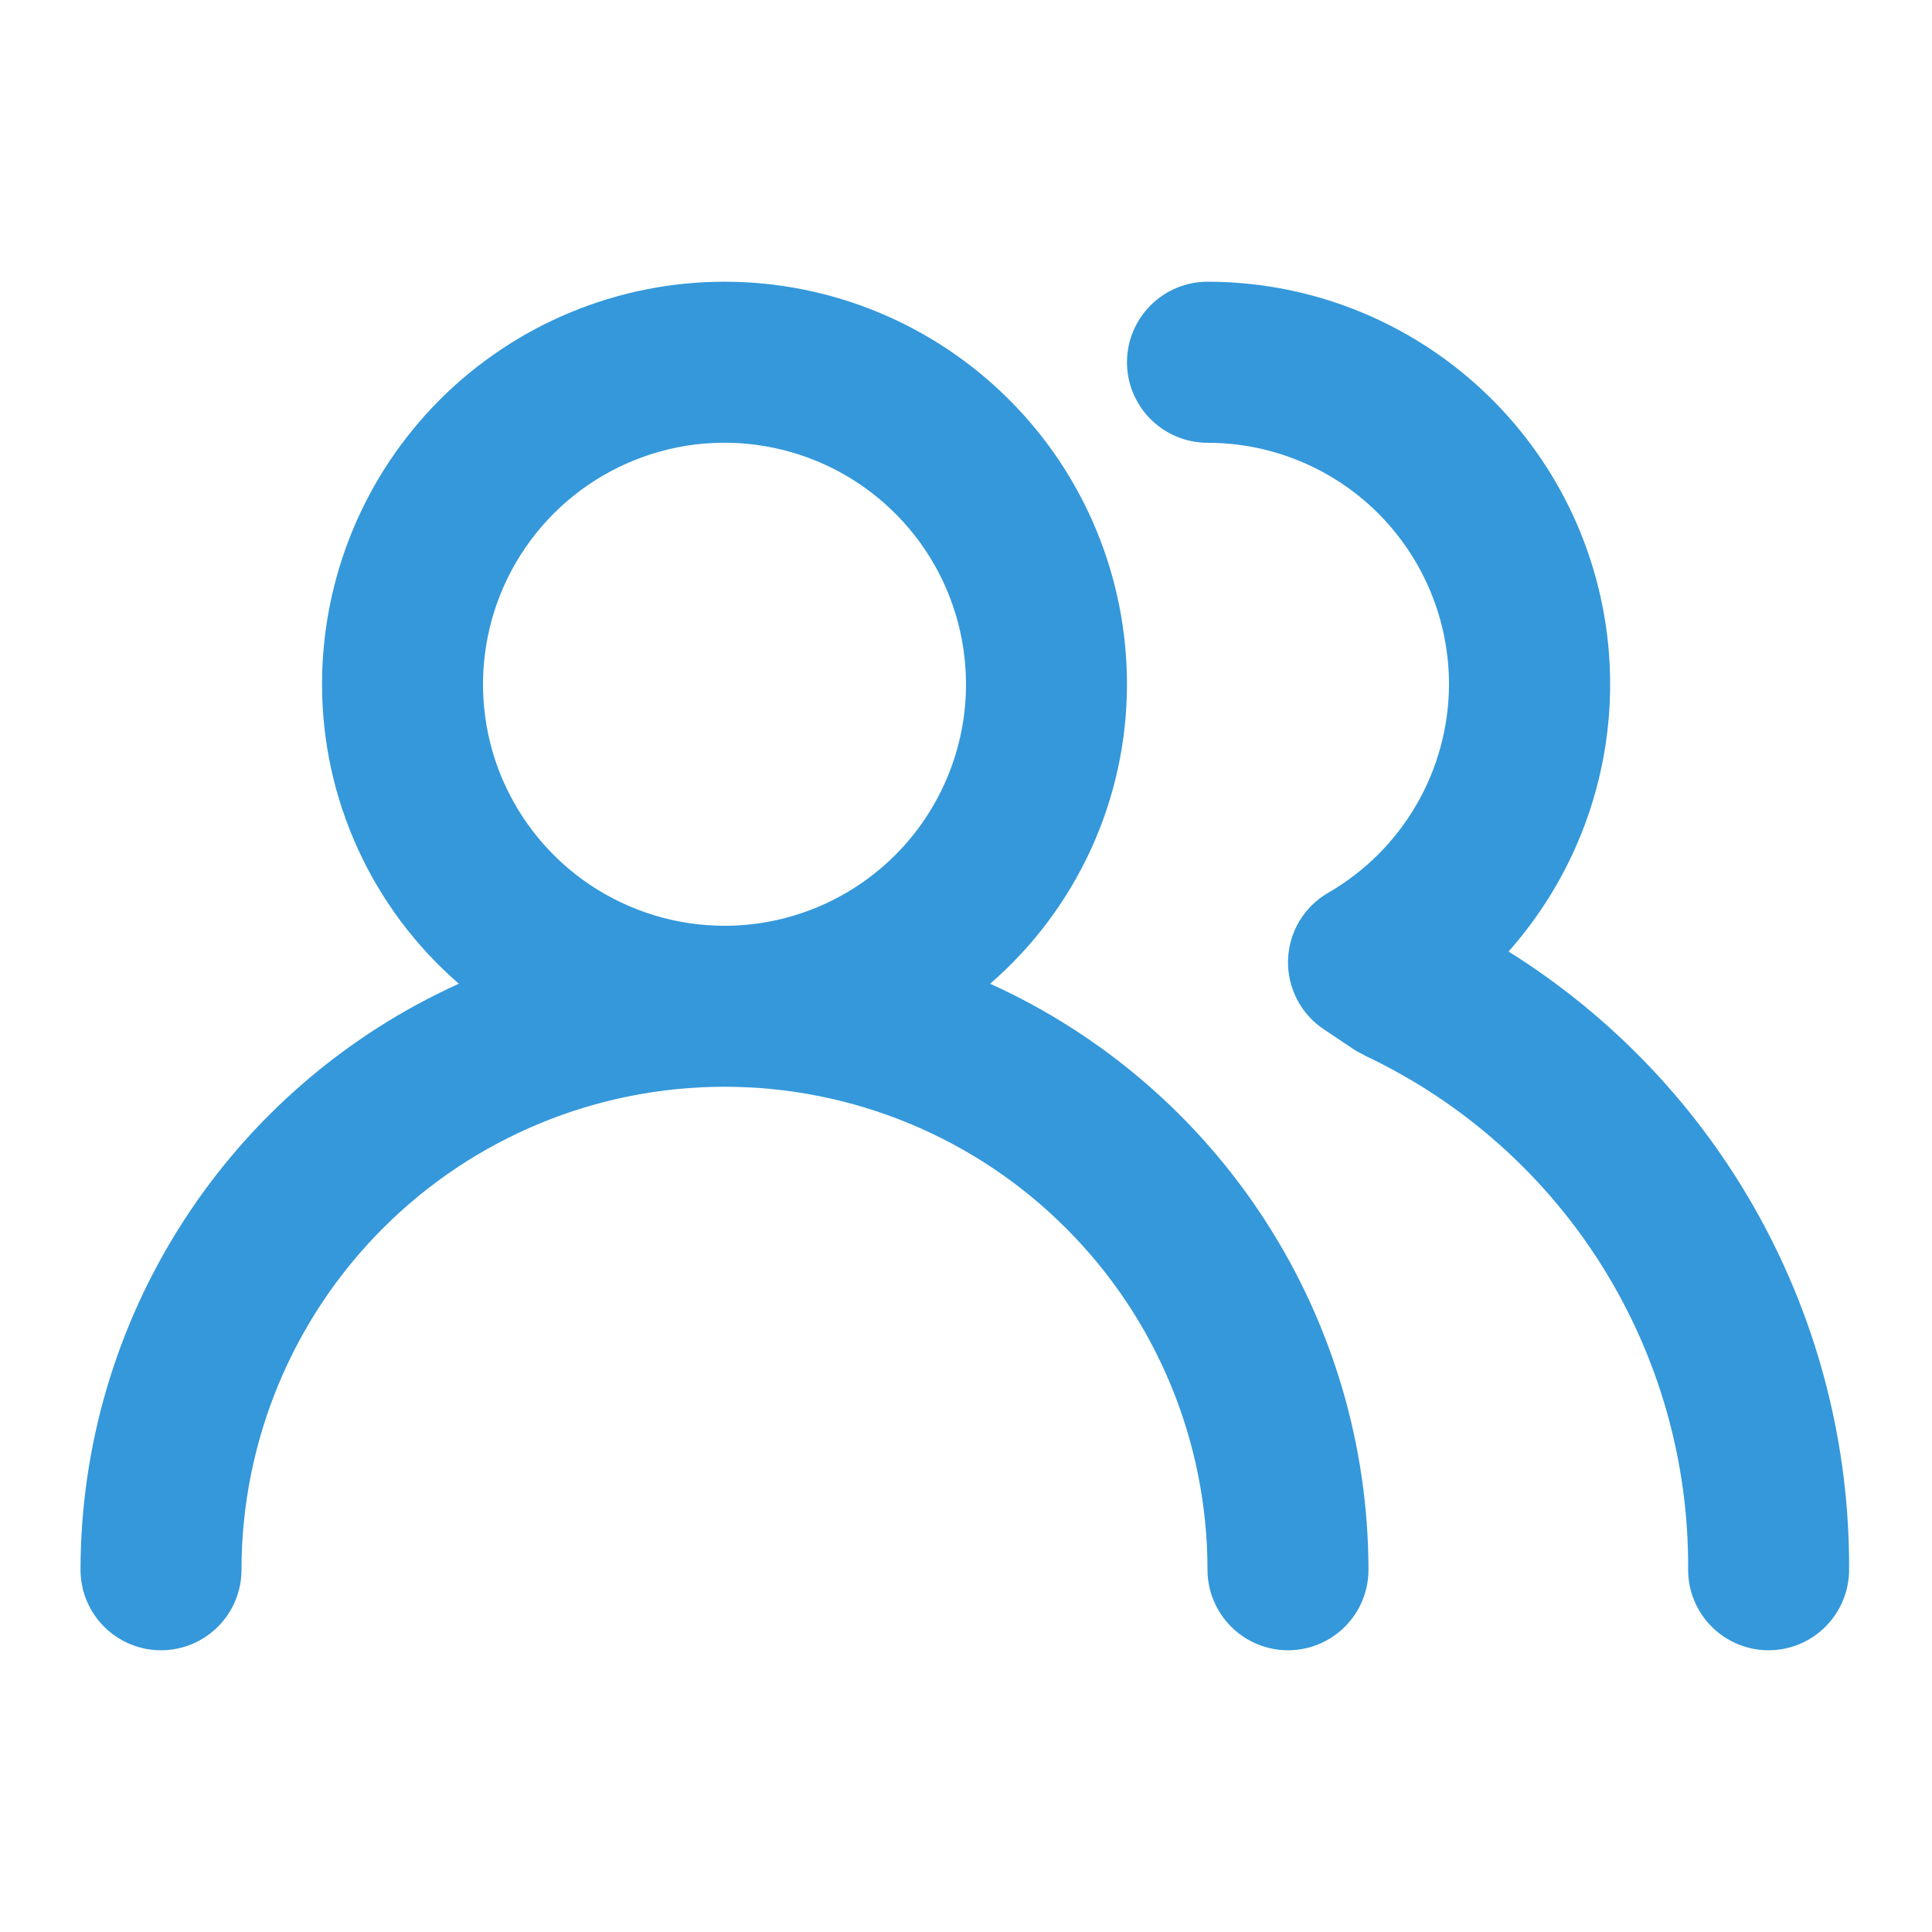
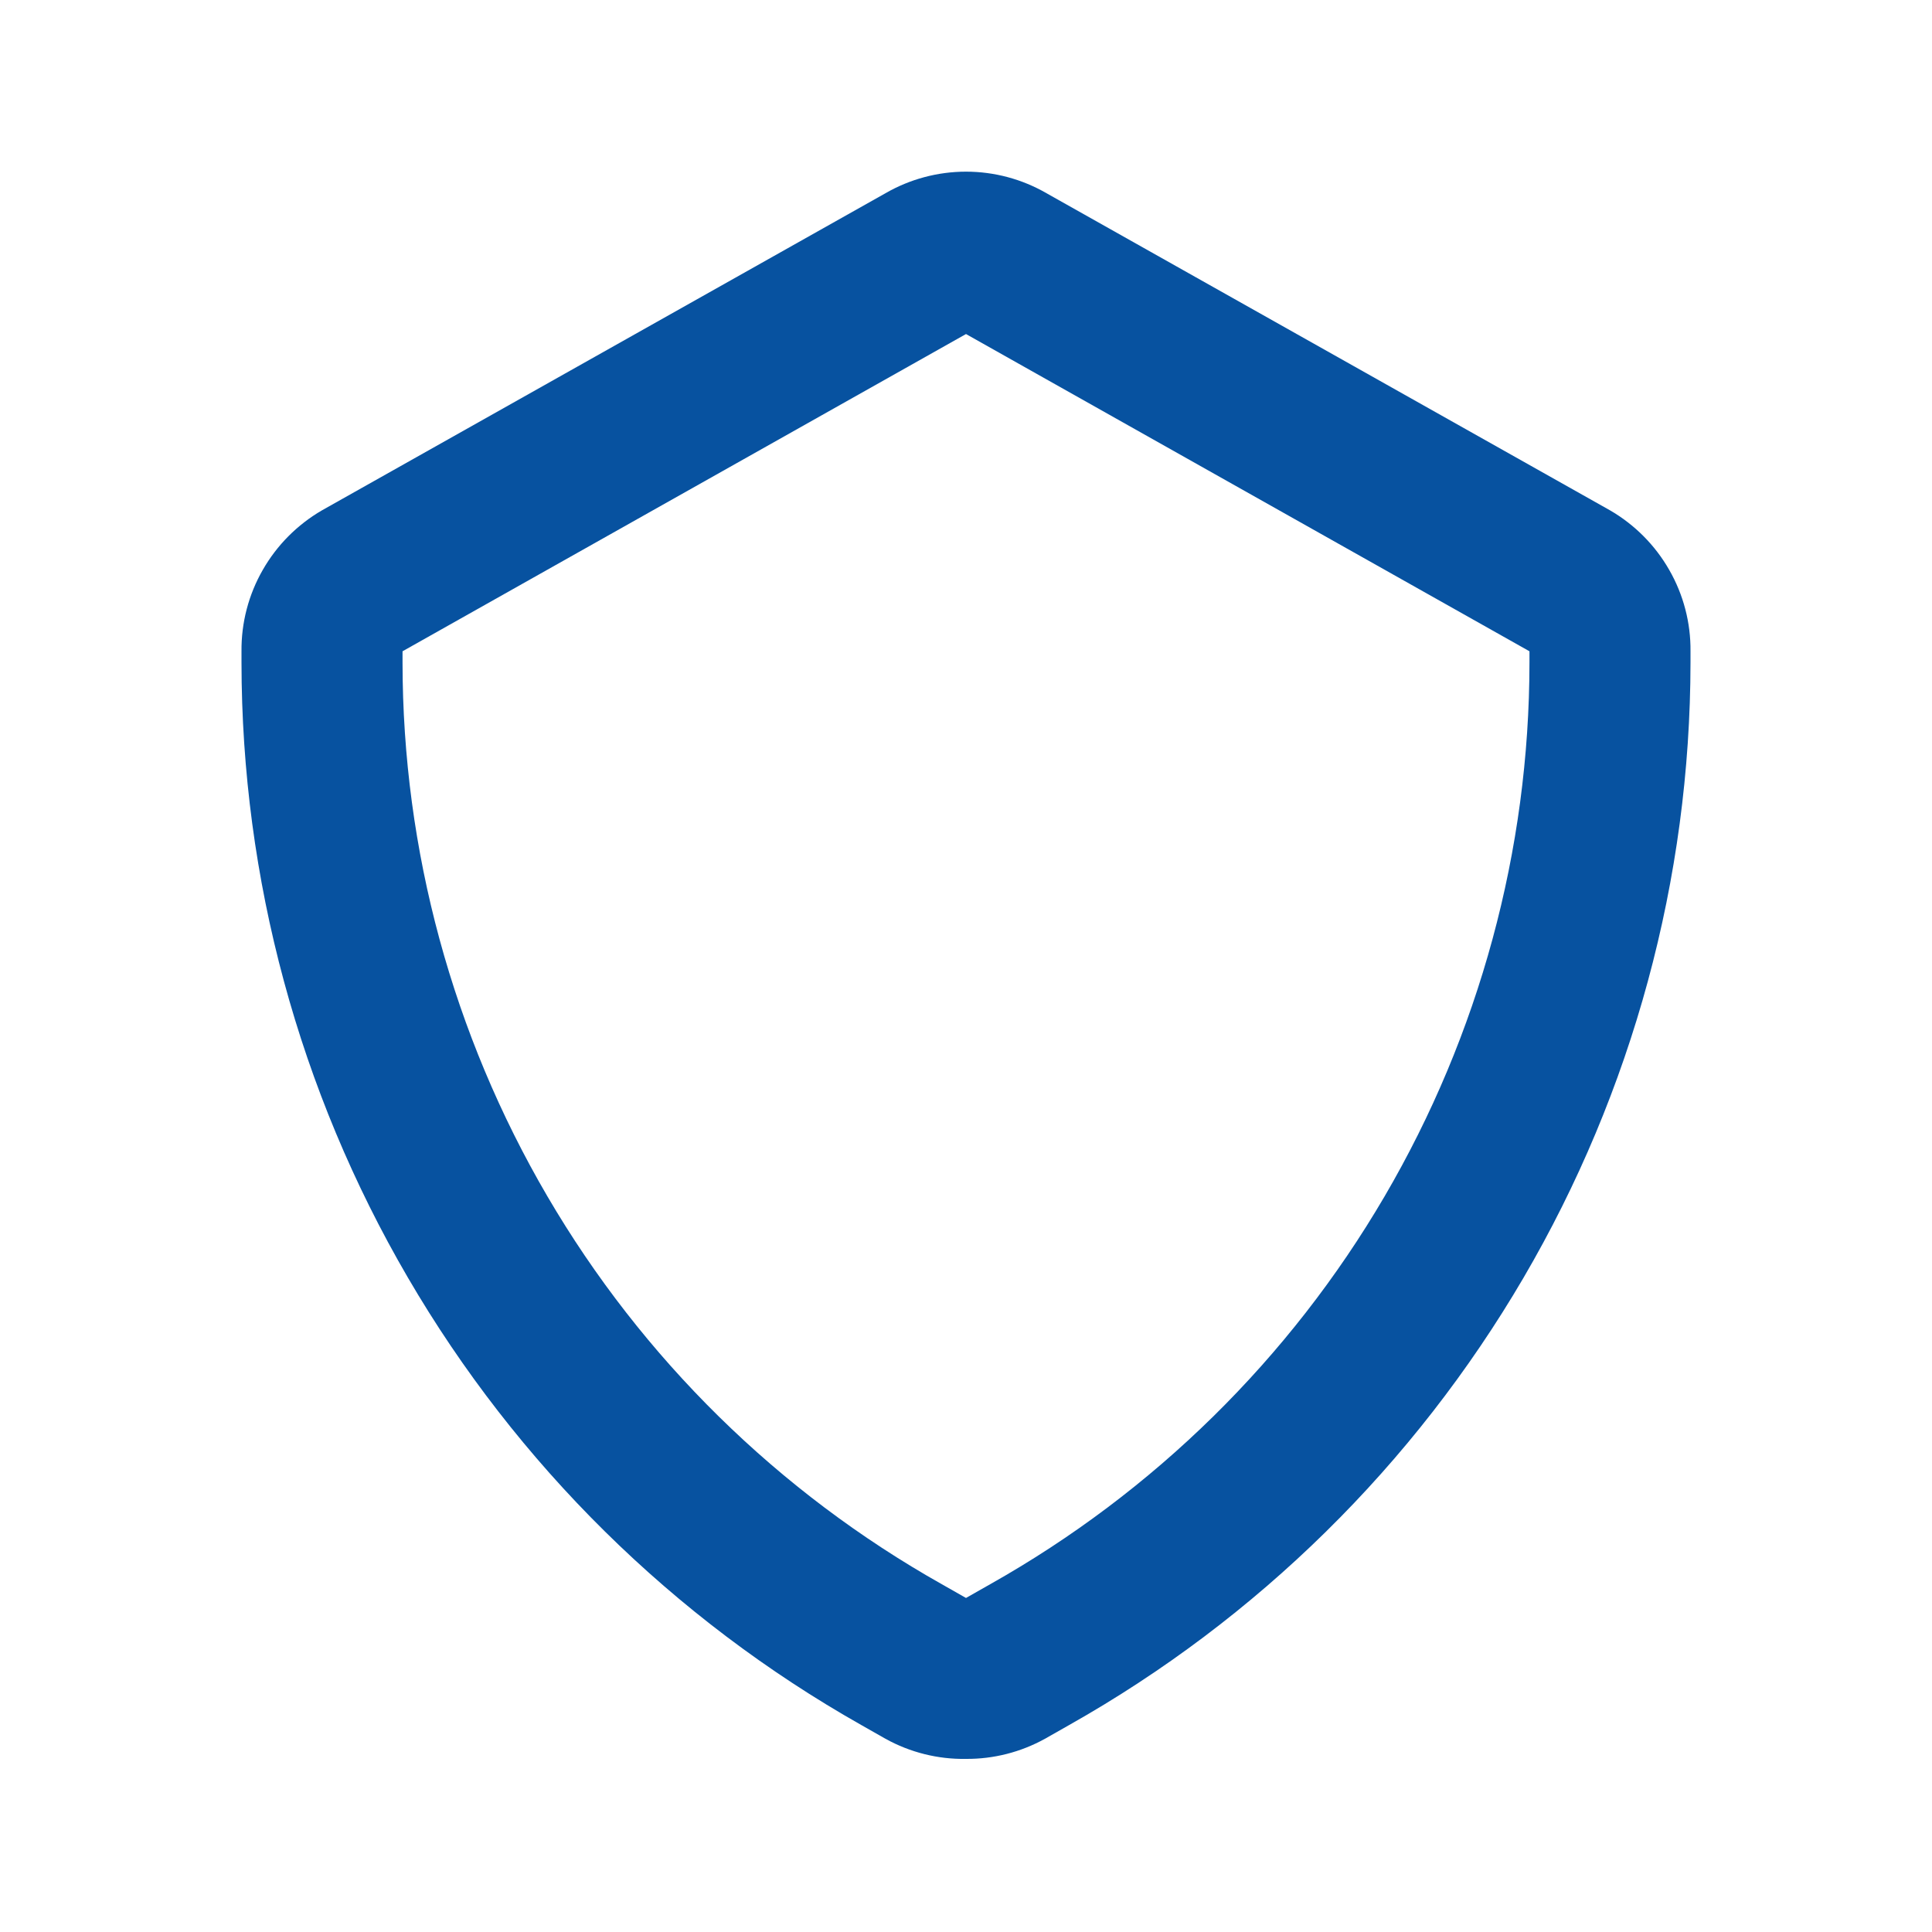
- <svg xmlns="http://www.w3.org/2000/svg" width="22" height="22" viewBox="0 0 22 22" fill="none">
-   <path d="M11.275 11.202C11.764 10.778 12.156 10.255 12.425 9.666C12.694 9.078 12.833 8.439 12.833 7.792C12.833 6.576 12.351 5.41 11.491 4.551C10.631 3.691 9.466 3.208 8.25 3.208C7.035 3.208 5.869 3.691 5.009 4.551C4.15 5.41 3.667 6.576 3.667 7.792C3.667 8.439 3.806 9.078 4.075 9.666C4.344 10.255 4.736 10.778 5.225 11.202C3.942 11.783 2.853 12.721 2.089 13.905C1.325 15.088 0.918 16.466 0.917 17.875C0.917 18.118 1.013 18.351 1.185 18.523C1.357 18.695 1.59 18.792 1.833 18.792C2.077 18.792 2.31 18.695 2.482 18.523C2.654 18.351 2.75 18.118 2.75 17.875C2.75 16.416 3.33 15.017 4.361 13.986C5.392 12.954 6.791 12.375 8.25 12.375C9.709 12.375 11.108 12.954 12.139 13.986C13.171 15.017 13.75 16.416 13.75 17.875C13.75 18.118 13.847 18.351 14.019 18.523C14.191 18.695 14.424 18.792 14.667 18.792C14.91 18.792 15.143 18.695 15.315 18.523C15.487 18.351 15.583 18.118 15.583 17.875C15.582 16.466 15.175 15.088 14.411 13.905C13.647 12.721 12.558 11.783 11.275 11.202ZM8.25 10.542C7.706 10.542 7.175 10.38 6.722 10.078C6.27 9.776 5.918 9.347 5.709 8.844C5.501 8.342 5.447 7.789 5.553 7.255C5.659 6.722 5.921 6.232 6.306 5.847C6.69 5.463 7.18 5.201 7.714 5.094C8.247 4.988 8.8 5.043 9.302 5.251C9.805 5.459 10.234 5.812 10.537 6.264C10.839 6.716 11 7.248 11 7.792C11 8.521 10.71 9.22 10.195 9.736C9.679 10.252 8.979 10.542 8.25 10.542ZM17.178 10.835C17.765 10.174 18.148 9.358 18.282 8.485C18.416 7.612 18.294 6.718 17.932 5.912C17.57 5.107 16.982 4.423 16.24 3.943C15.498 3.463 14.634 3.208 13.75 3.208C13.507 3.208 13.274 3.305 13.102 3.477C12.93 3.649 12.833 3.882 12.833 4.125C12.833 4.368 12.93 4.601 13.102 4.773C13.274 4.945 13.507 5.042 13.75 5.042C14.479 5.042 15.179 5.331 15.695 5.847C16.21 6.363 16.5 7.062 16.5 7.792C16.499 8.273 16.371 8.746 16.13 9.162C15.889 9.579 15.542 9.925 15.125 10.166C14.989 10.244 14.876 10.356 14.795 10.491C14.715 10.626 14.671 10.779 14.667 10.936C14.663 11.091 14.699 11.245 14.771 11.383C14.843 11.521 14.949 11.639 15.079 11.724L15.437 11.963L15.556 12.027C16.661 12.551 17.593 13.38 18.243 14.416C18.892 15.452 19.232 16.652 19.223 17.875C19.223 18.118 19.319 18.351 19.491 18.523C19.663 18.695 19.896 18.792 20.139 18.792C20.382 18.792 20.616 18.695 20.787 18.523C20.959 18.351 21.056 18.118 21.056 17.875C21.063 16.468 20.711 15.083 20.032 13.851C19.354 12.619 18.371 11.581 17.178 10.835Z" fill="#3498DB" />
+ <svg xmlns="http://www.w3.org/2000/svg" width="20" height="20" viewBox="0 0 20 20" fill="none">
+   <path d="M10 18.208C9.709 18.213 9.422 18.141 9.167 18L8.917 17.858C6.969 16.757 5.349 15.158 4.222 13.225C3.095 11.293 2.501 9.096 2.5 6.858V6.742C2.497 6.447 2.573 6.156 2.72 5.9C2.866 5.644 3.078 5.431 3.333 5.283L9.167 2C9.42 1.854 9.708 1.777 10 1.777C10.293 1.777 10.58 1.854 10.833 2L16.667 5.283C16.922 5.431 17.134 5.644 17.28 5.9C17.427 6.156 17.503 6.447 17.5 6.742V6.858C17.498 9.097 16.901 11.296 15.771 13.228C14.64 15.161 13.017 16.759 11.067 17.858L10.817 18C10.567 18.138 10.286 18.21 10 18.208ZM10 3.458L4.167 6.742V6.858C4.168 8.801 4.686 10.708 5.667 12.385C6.648 14.062 8.057 15.447 9.75 16.4L10 16.542L10.25 16.4C11.943 15.447 13.352 14.062 14.333 12.385C15.314 10.708 15.832 8.801 15.833 6.858V6.742L10 3.458Z" fill="#0752A0" />
</svg>
